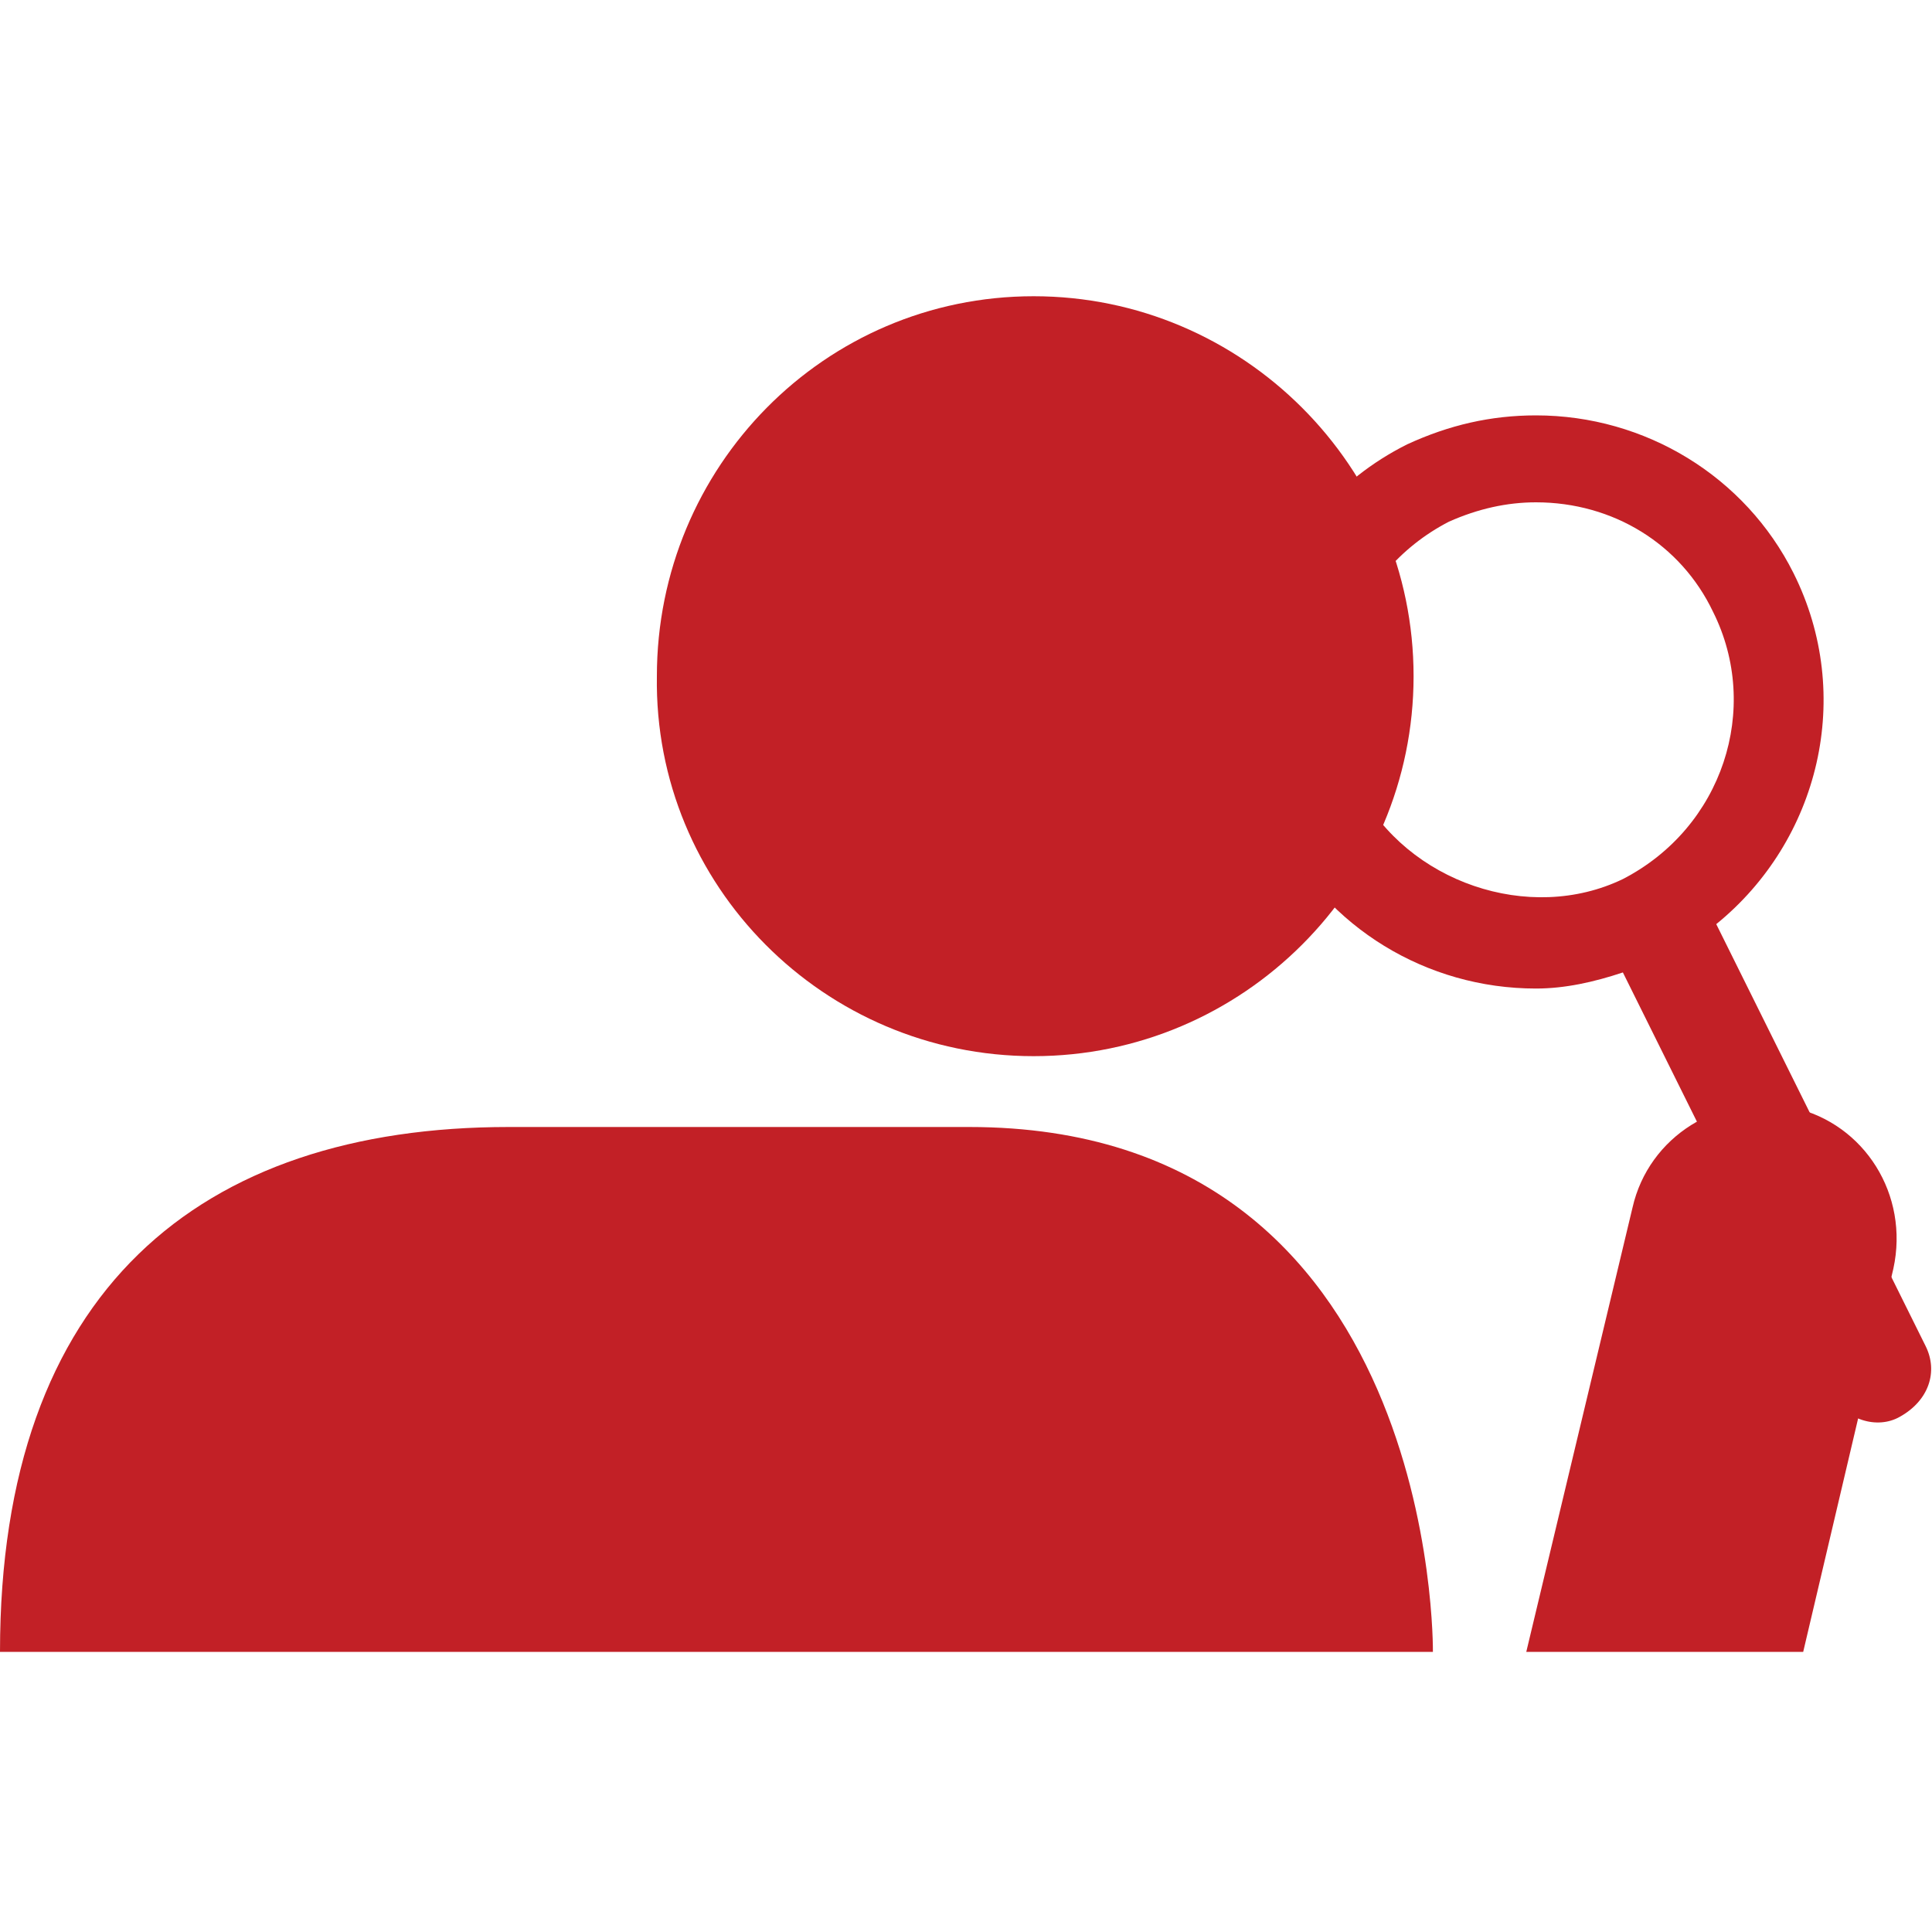
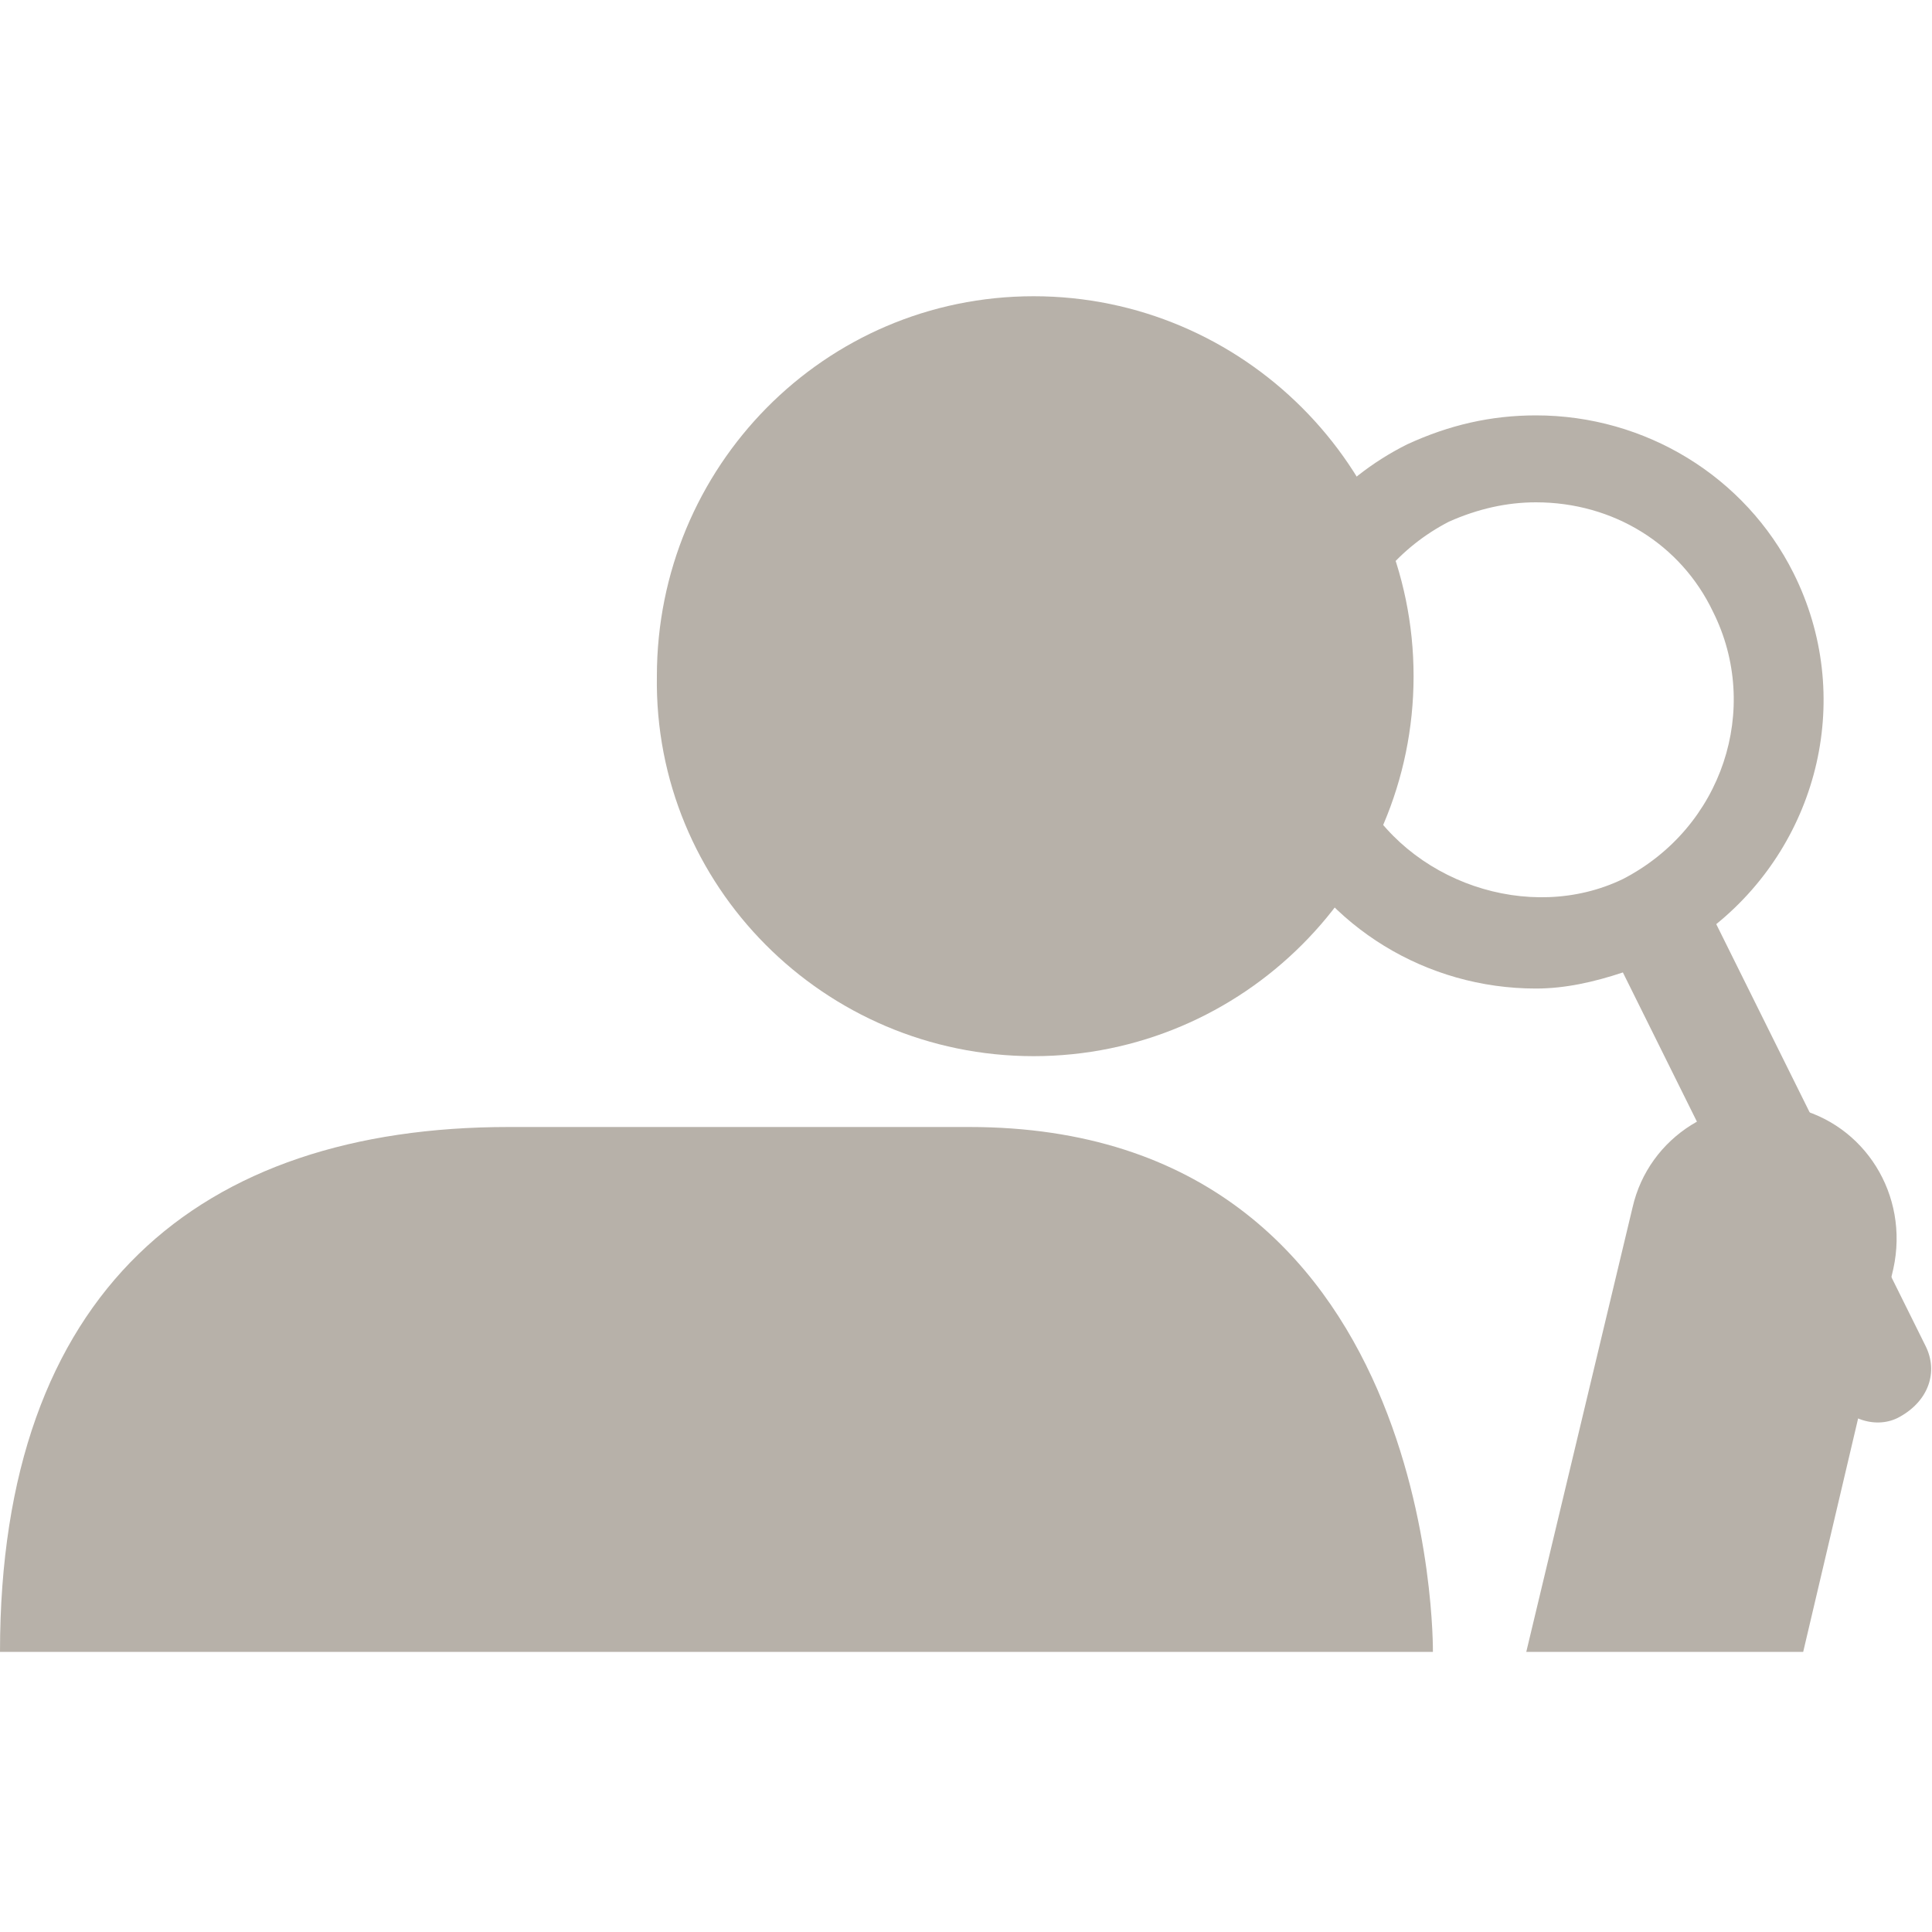
<svg xmlns="http://www.w3.org/2000/svg" version="1.1" id="Layer_1" x="0px" y="0px" width="60px" height="60px" viewBox="0 0 60 60" enable-background="new 0 0 60 60" xml:space="preserve">
  <g>
-     <path fill="#C22026" d="M32.1,32.8c6.5,0,11.8-5.3,11.8-11.8S38.6,9.2,32.1,9.2S20.4,14.5,20.4,21C20.3,27.5,25.6,32.8,32.1,32.8z" />
-     <path fill="#C22026" d="M44.5,51.3c0,0,0.2-16.3-14.4-16.3H15.8C6.2,35,0,40.1,0,51.3c0,0.3,0,0,0,0H44.5z" />
-     <path fill="#C22026" d="M59.8,41.8l-6.5-13.1c3.2-2.6,4.3-7.1,2.4-10.9c-1.5-3-4.6-4.9-8-4.9c-1.4,0-2.7,0.3-4,0.9   c-4.4,2.2-6.2,7.6-4,12c1.5,3,4.6,4.9,8,4.9c0.9,0,1.8-0.2,2.7-0.5l6.5,13.1c0.4,0.8,1.4,1.1,2.1,0.7   C59.9,43.5,60.2,42.6,59.8,41.8z M42.2,24.5c-1.5-3-0.3-6.7,2.8-8.3c0.9-0.4,1.8-0.6,2.7-0.6c2.4,0,4.5,1.3,5.5,3.4   c1.5,3,0.3,6.7-2.8,8.3C47.5,28.7,43.7,27.4,42.2,24.5z" />
-     <path fill="#C22026" d="M56,51.3l2.8-11.9c0.5-2.3-0.9-4.5-3.1-5c-2.3-0.5-4.5,0.9-5,3.1l-3.3,13.8H56z" />
+     <path fill="#B7B1A9" d="M32.1,32.8c6.5,0,11.8-5.3,11.8-11.8S38.6,9.2,32.1,9.2S20.4,14.5,20.4,21C20.3,27.5,25.6,32.8,32.1,32.8z" />
+     <path fill="#B7B1A9" d="M44.5,51.3c0,0,0.2-16.3-14.4-16.3H15.8C6.2,35,0,40.1,0,51.3c0,0.3,0,0,0,0H44.5z" />
+     <path fill="#B7B1A9" d="M59.8,41.8l-6.5-13.1c3.2-2.6,4.3-7.1,2.4-10.9c-1.5-3-4.6-4.9-8-4.9c-1.4,0-2.7,0.3-4,0.9   c-4.4,2.2-6.2,7.6-4,12c1.5,3,4.6,4.9,8,4.9c0.9,0,1.8-0.2,2.7-0.5l6.5,13.1c0.4,0.8,1.4,1.1,2.1,0.7   C59.9,43.5,60.2,42.6,59.8,41.8z M42.2,24.5c-1.5-3-0.3-6.7,2.8-8.3c0.9-0.4,1.8-0.6,2.7-0.6c2.4,0,4.5,1.3,5.5,3.4   c1.5,3,0.3,6.7-2.8,8.3C47.5,28.7,43.7,27.4,42.2,24.5z" />
+     <path fill="#B7B1A9" d="M56,51.3l2.8-11.9c0.5-2.3-0.9-4.5-3.1-5c-2.3-0.5-4.5,0.9-5,3.1l-3.3,13.8H56z" />
  </g>
</svg>
